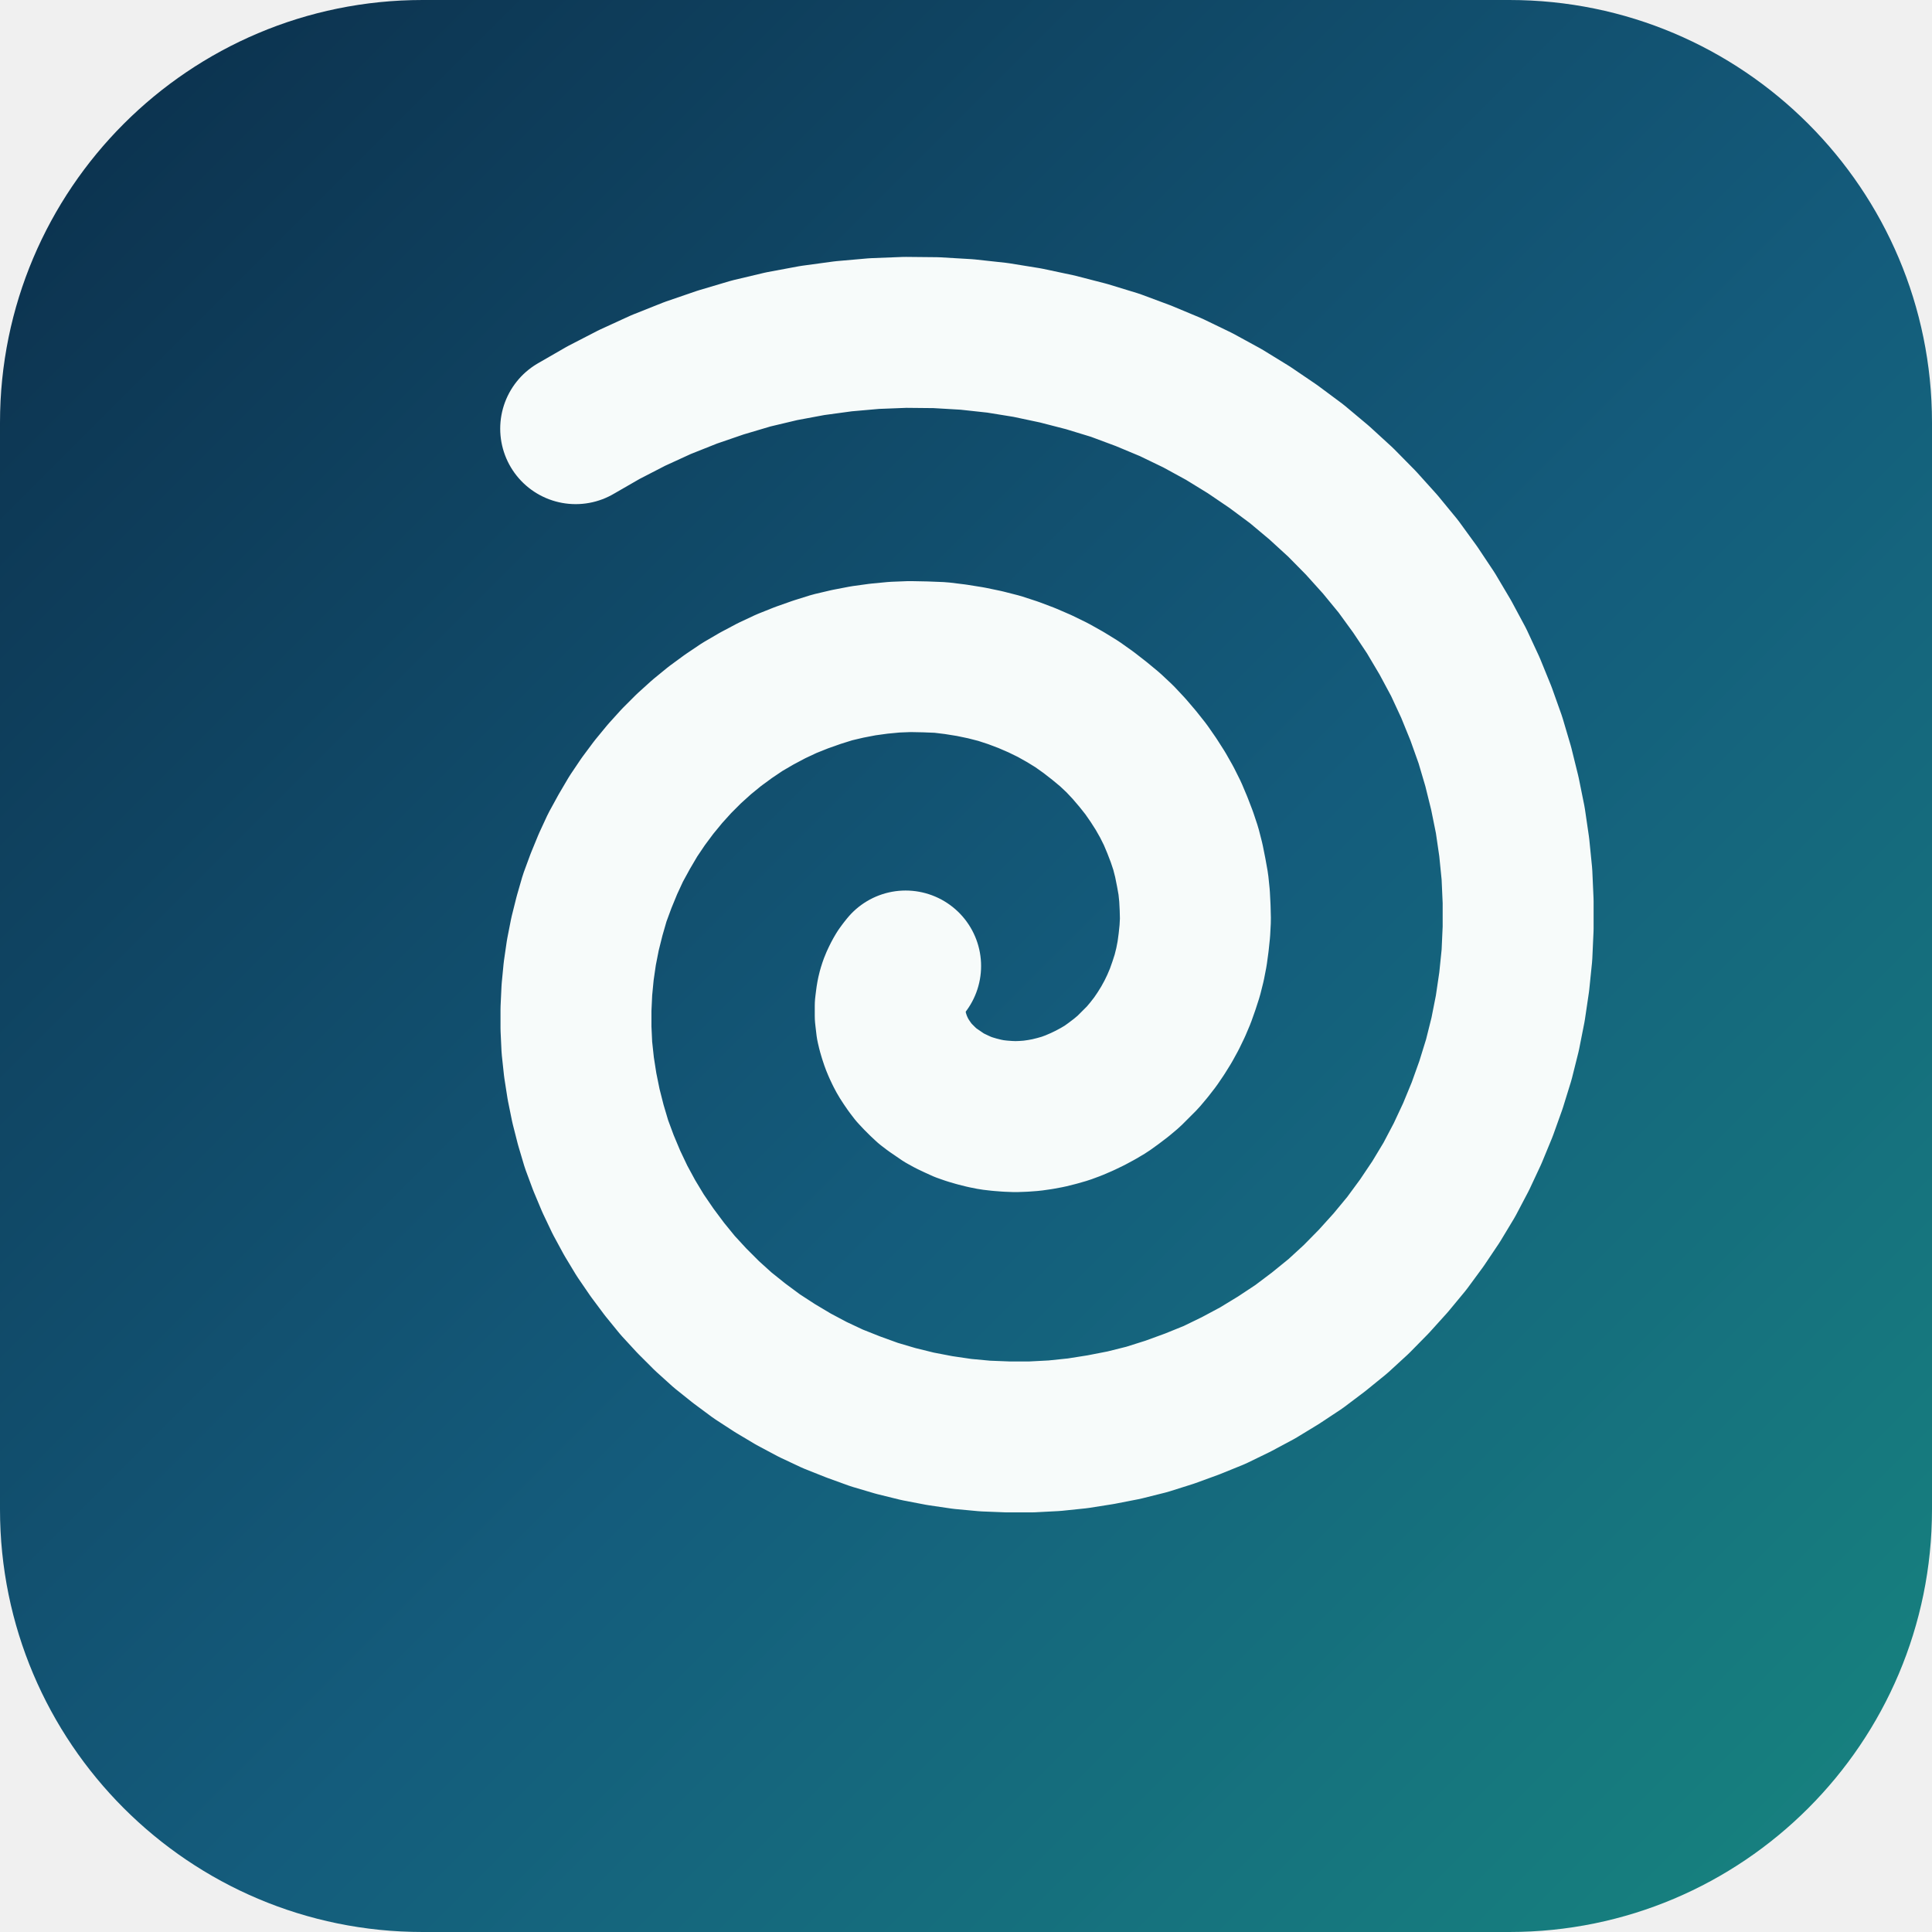
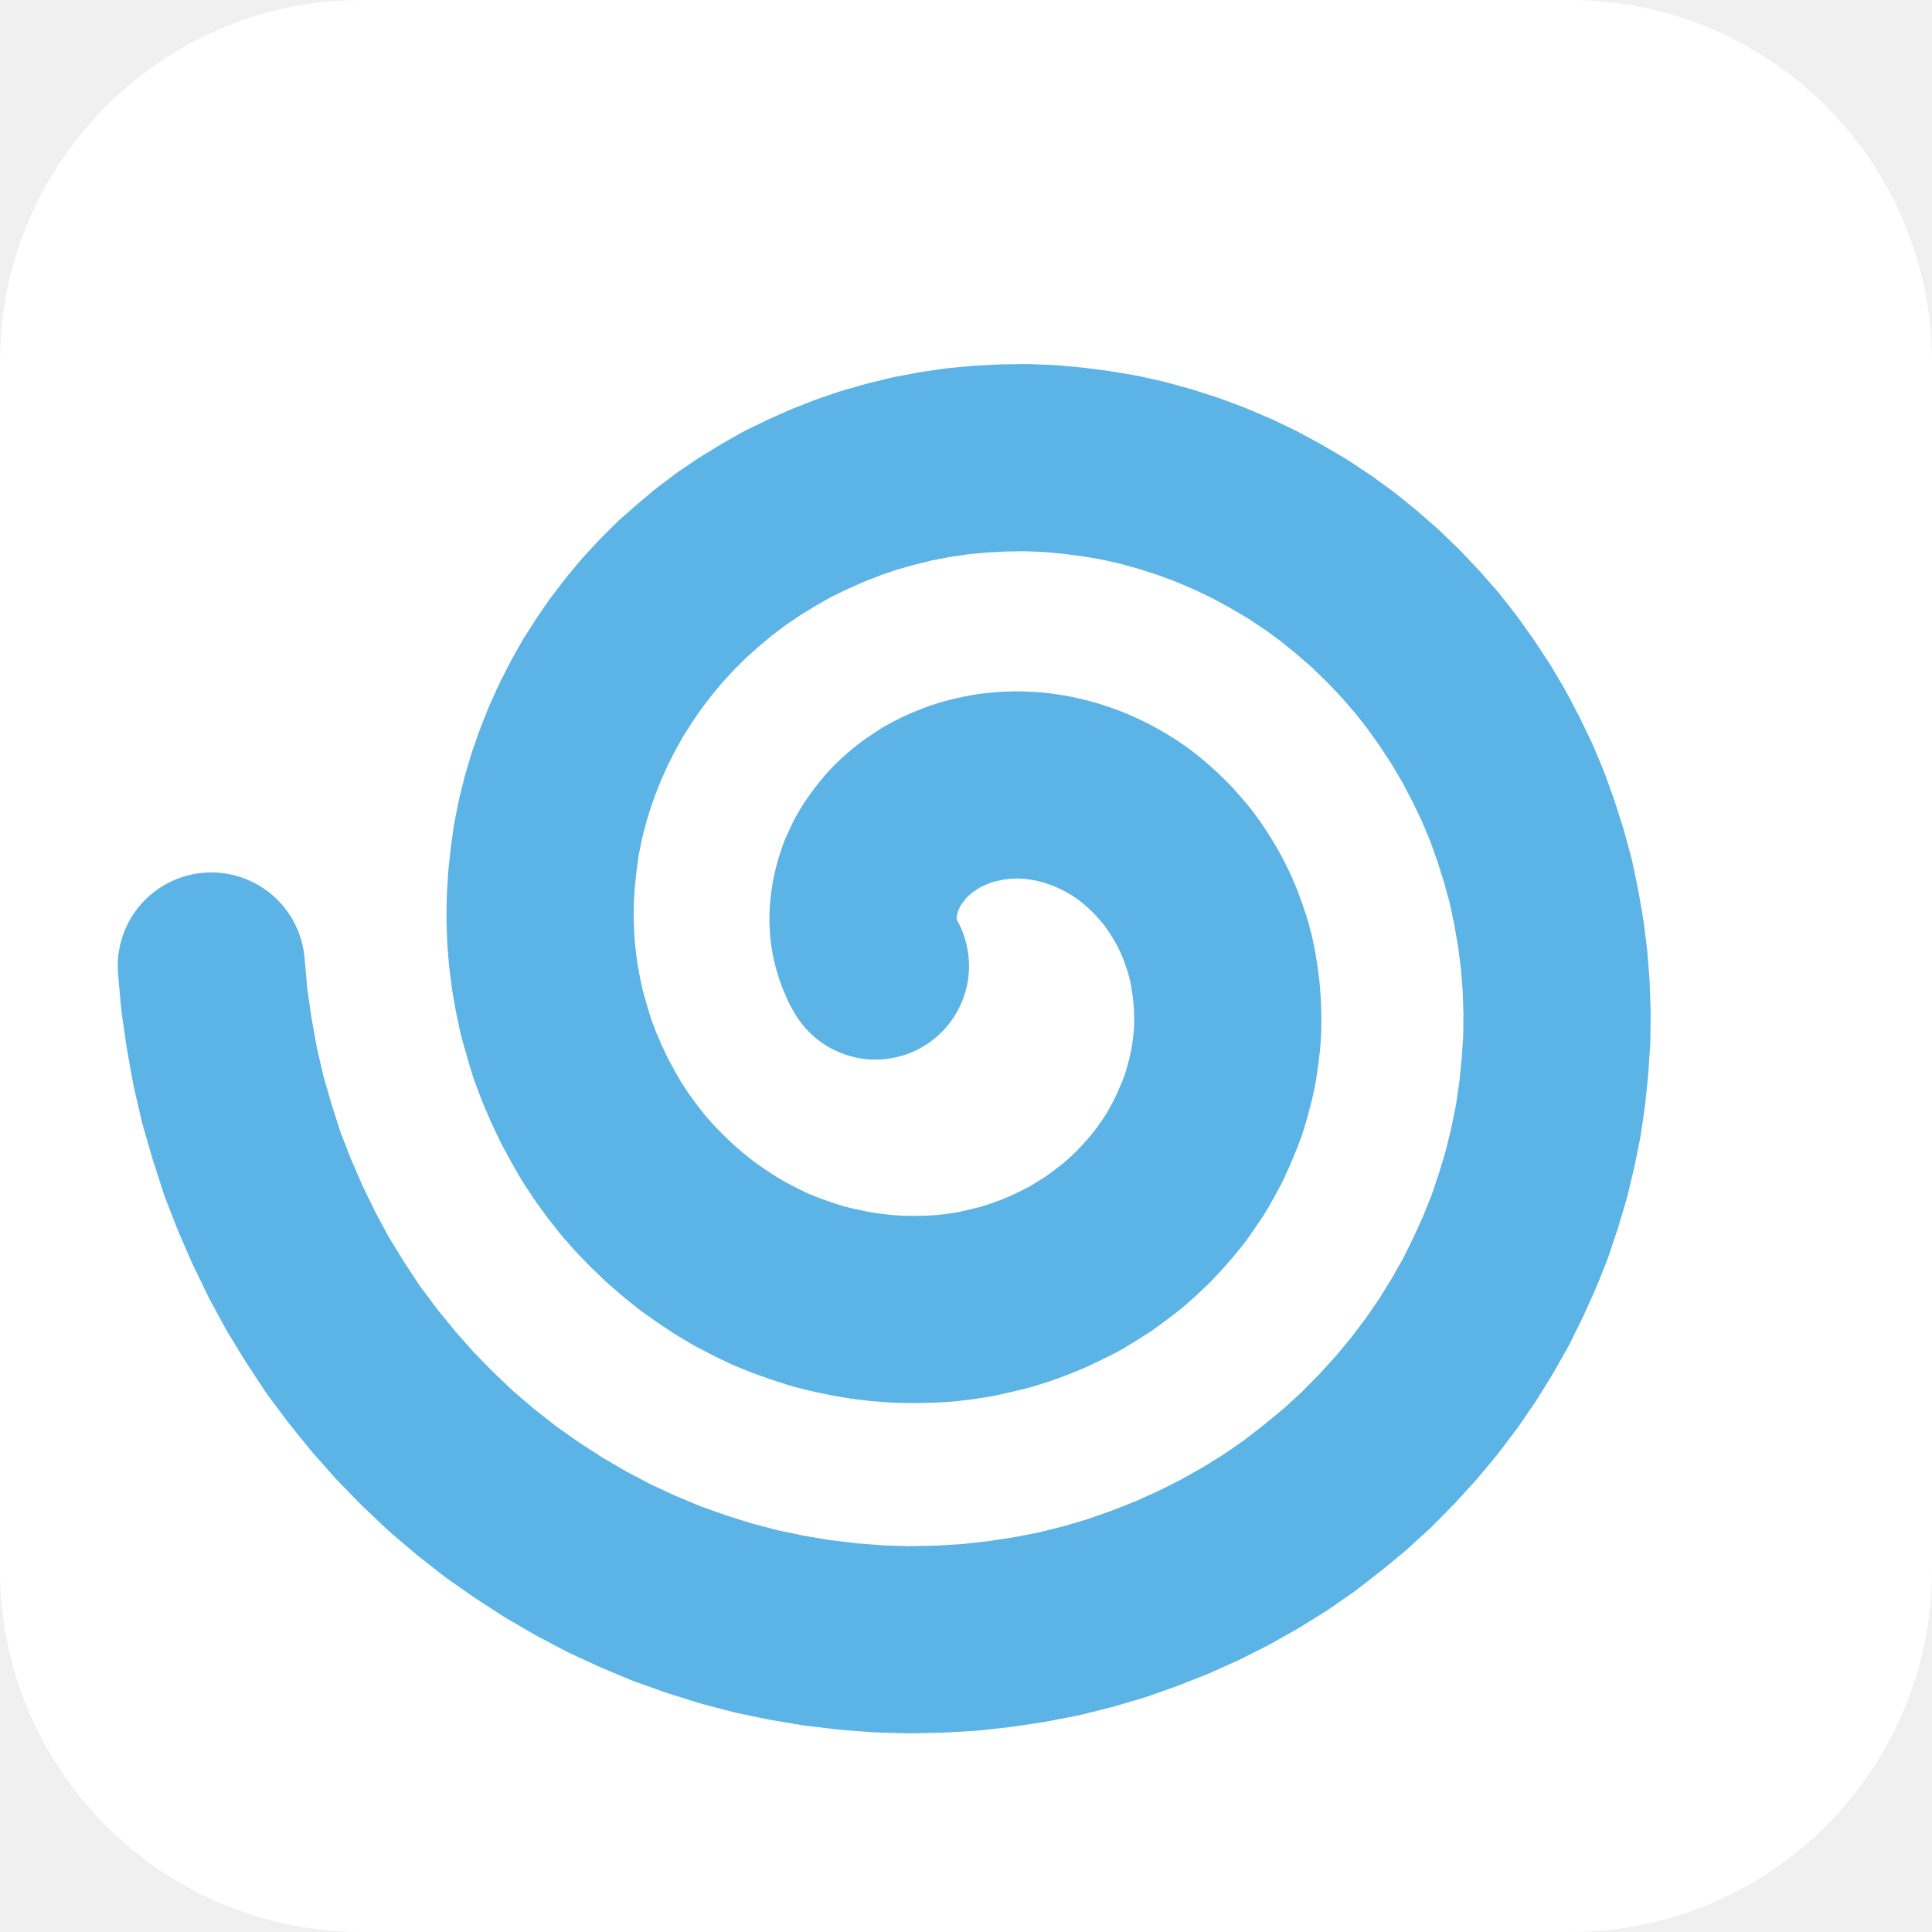
<svg xmlns="http://www.w3.org/2000/svg" viewBox="0 0 64 64">
-   <defs>
-     <linearGradient id="g" x1="0" y1="0" x2="1" y2="1">
-       <stop offset="0" stop-color="#0b2e4a" />
-       <stop offset="0.55" stop-color="#145c7c" />
-       <stop offset="1" stop-color="#17867f" />
-     </linearGradient>
-   </defs>
-   <rect width="64" height="64" rx="14" fill="url(#g)" />
-   <path d="M30.00 32.00 L29.92 32.10 L29.84 32.21 L29.77 32.33 L29.71 32.45 L29.65 32.58 L29.60 32.72 L29.56 32.86 L29.53 33.01 L29.51 33.16 L29.49 33.32 L29.49 33.48 L29.49 33.65 L29.51 33.82 L29.53 33.99 L29.57 34.16 L29.62 34.33 L29.68 34.51 L29.75 34.68 L29.83 34.85 L29.92 35.02 L30.03 35.19 L30.14 35.35 L30.27 35.52 L30.41 35.67 L30.56 35.82 L30.72 35.97 L30.89 36.10 L31.08 36.23 L31.27 36.36 L31.47 36.47 L31.68 36.57 L31.90 36.67 L32.13 36.75 L32.37 36.82 L32.61 36.88 L32.86 36.93 L33.12 36.96 L33.38 36.98 L33.64 36.99 L33.91 36.98 L34.18 36.96 L34.46 36.92 L34.73 36.87 L35.01 36.80 L35.29 36.72 L35.56 36.62 L35.84 36.50 L36.11 36.37 L36.37 36.23 L36.64 36.07 L36.89 35.89 L37.14 35.70 L37.39 35.49 L37.62 35.26 L37.85 35.03 L38.06 34.78 L38.27 34.51 L38.46 34.23 L38.64 33.94 L38.81 33.63 L38.96 33.32 L39.10 32.99 L39.22 32.65 L39.33 32.31 L39.42 31.95 L39.49 31.59 L39.54 31.22 L39.58 30.84 L39.60 30.46 L39.59 30.07 L39.57 29.68 L39.53 29.29 L39.46 28.90 L39.38 28.50 L39.28 28.11 L39.15 27.72 L39.00 27.33 L38.84 26.95 L38.65 26.57 L38.44 26.20 L38.21 25.84 L37.96 25.48 L37.69 25.14 L37.40 24.80 L37.10 24.48 L36.77 24.17 L36.42 23.88 L36.06 23.60 L35.68 23.33 L35.29 23.09 L34.88 22.86 L34.45 22.65 L34.01 22.46 L33.56 22.29 L33.10 22.14 L32.63 22.02 L32.15 21.92 L31.65 21.84 L31.16 21.78 L30.65 21.76 L30.14 21.75 L29.63 21.77 L29.11 21.82 L28.60 21.89 L28.08 21.99 L27.57 22.11 L27.06 22.27 L26.55 22.45 L26.05 22.65 L25.56 22.88 L25.07 23.14 L24.59 23.42 L24.13 23.73 L23.68 24.06 L23.24 24.42 L22.82 24.80 L22.41 25.21 L22.03 25.63 L21.66 26.08 L21.31 26.55 L20.98 27.04 L20.68 27.55 L20.39 28.08 L20.14 28.62 L19.91 29.18 L19.70 29.75 L19.53 30.34 L19.38 30.94 L19.26 31.55 L19.17 32.17 L19.11 32.79 L19.08 33.43 L19.08 34.06 L19.11 34.70 L19.18 35.35 L19.28 35.99 L19.41 36.63 L19.57 37.26 L19.76 37.90 L19.99 38.52 L20.25 39.14 L20.54 39.75 L20.86 40.34 L21.21 40.92 L21.60 41.49 L22.01 42.04 L22.45 42.58 L22.92 43.09 L23.42 43.59 L23.94 44.06 L24.49 44.50 L25.07 44.93 L25.67 45.32 L26.29 45.69 L26.93 46.03 L27.59 46.34 L28.27 46.61 L28.96 46.86 L29.67 47.07 L30.40 47.25 L31.13 47.39 L31.88 47.50 L32.63 47.57 L33.39 47.60 L34.16 47.60 L34.93 47.56 L35.70 47.48 L36.46 47.36 L37.23 47.21 L37.99 47.02 L38.75 46.78 L39.49 46.51 L40.23 46.21 L40.95 45.86 L41.66 45.48 L42.35 45.06 L43.03 44.61 L43.68 44.12 L44.32 43.60 L44.93 43.04 L45.51 42.45 L46.07 41.83 L46.60 41.19 L47.10 40.51 L47.57 39.81 L48.01 39.08 L48.41 38.32 L48.77 37.55 L49.10 36.75 L49.39 35.94 L49.65 35.10 L49.86 34.26 L50.03 33.40 L50.16 32.52 L50.25 31.64 L50.29 30.75 L50.29 29.86 L50.25 28.96 L50.16 28.06 L50.03 27.17 L49.85 26.28 L49.63 25.39 L49.37 24.51 L49.06 23.64 L48.71 22.78 L48.32 21.94 L47.88 21.12 L47.40 20.31 L46.88 19.53 L46.32 18.76 L45.72 18.03 L45.08 17.32 L44.41 16.64 L43.70 15.99 L42.96 15.37 L42.18 14.79 L41.37 14.24 L40.54 13.73 L39.68 13.26 L38.79 12.83 L37.88 12.45 L36.94 12.10 L35.99 11.81 L35.02 11.56 L34.03 11.35 L33.04 11.19 L32.03 11.08 L31.01 11.02 L29.99 11.01 L28.96 11.05 L27.94 11.14 L26.91 11.28 L25.89 11.47 L24.88 11.71 L23.87 12.01 L22.88 12.35 L21.90 12.74 L20.94 13.18 L19.99 13.67 L19.07 14.20" fill="none" stroke="#f7fbfa" stroke-width="5" stroke-linecap="round" stroke-linejoin="round" />
+   <rect width="64" height="64" rx="12" fill="#ffffff" />
+   <path d="M29.00,32.00 L28.92,31.86 L28.86,31.72 L28.79,31.56 L28.74,31.41 L28.69,31.24 L28.65,31.07 L28.62,30.90 L28.60,30.72 L28.59,30.54 L28.59,30.35 L28.60,30.16 L28.62,29.97 L28.65,29.78 L28.69,29.58 L28.74,29.38 L28.80,29.19 L28.87,28.99 L28.96,28.80 L29.05,28.60 L29.16,28.41 L29.28,28.22 L29.41,28.04 L29.55,27.86 L29.70,27.68 L29.86,27.51 L30.03,27.35 L30.22,27.19 L30.41,27.04 L30.62,26.90 L30.83,26.76 L31.05,26.64 L31.29,26.52 L31.53,26.42 L31.78,26.32 L32.03,26.24 L32.30,26.17 L32.57,26.11 L32.84,26.06 L33.12,26.03 L33.41,26.01 L33.70,26.00 L33.99,26.01 L34.29,26.03 L34.58,26.07 L34.88,26.12 L35.18,26.19 L35.48,26.27 L35.78,26.37 L36.08,26.48 L36.37,26.61 L36.66,26.75 L36.95,26.91 L37.23,27.08 L37.51,27.27 L37.78,27.48 L38.04,27.70 L38.29,27.93 L38.54,28.18 L38.77,28.44 L39.00,28.71 L39.21,29.00 L39.41,29.30 L39.60,29.61 L39.78,29.94 L39.94,30.27 L40.09,30.62 L40.22,30.98 L40.34,31.34 L40.44,31.71 L40.52,32.10 L40.58,32.48 L40.63,32.88 L40.66,33.28 L40.67,33.68 L40.67,34.09 L40.64,34.50 L40.59,34.91 L40.53,35.32 L40.44,35.73 L40.33,36.15 L40.21,36.56 L40.06,36.96 L39.89,37.36 L39.71,37.76 L39.50,38.15 L39.28,38.54 L39.03,38.91 L38.77,39.28 L38.48,39.64 L38.18,39.98 L37.86,40.32 L37.52,40.64 L37.17,40.95 L36.79,41.24 L36.41,41.52 L36.00,41.78 L35.59,42.03 L35.15,42.25 L34.71,42.46 L34.25,42.65 L33.78,42.82 L33.30,42.97 L32.81,43.09 L32.32,43.20 L31.81,43.28 L31.30,43.34 L30.78,43.37 L30.26,43.38 L29.73,43.37 L29.20,43.33 L28.67,43.27 L28.14,43.18 L27.61,43.07 L27.09,42.94 L26.56,42.77 L26.05,42.59 L25.53,42.38 L25.03,42.14 L24.53,41.88 L24.04,41.59 L23.57,41.28 L23.10,40.95 L22.65,40.59 L22.21,40.21 L21.79,39.81 L21.38,39.39 L20.99,38.95 L20.62,38.48 L20.27,38.00 L19.94,37.50 L19.64,36.98 L19.35,36.44 L19.09,35.89 L18.85,35.33 L18.63,34.75 L18.45,34.15 L18.28,33.55 L18.15,32.94 L18.04,32.31 L17.96,31.68 L17.91,31.05 L17.89,30.40 L17.90,29.76 L17.94,29.11 L18.01,28.46 L18.10,27.81 L18.23,27.16 L18.39,26.52 L18.58,25.88 L18.80,25.25 L19.05,24.62 L19.33,24.00 L19.64,23.39 L19.97,22.80 L20.34,22.22 L20.73,21.65 L21.16,21.09 L21.60,20.56 L22.08,20.04 L22.58,19.54 L23.11,19.07 L23.66,18.61 L24.23,18.18 L24.82,17.78 L25.44,17.40 L26.07,17.04 L26.73,16.72 L27.40,16.42 L28.09,16.15 L28.79,15.91 L29.50,15.71 L30.23,15.53 L30.97,15.39 L31.72,15.28 L32.47,15.21 L33.23,15.17 L34.00,15.16 L34.77,15.19 L35.54,15.26 L36.31,15.36 L37.08,15.49 L37.84,15.66 L38.60,15.87 L39.35,16.11 L40.10,16.39 L40.83,16.70 L41.56,17.05 L42.26,17.43 L42.96,17.84 L43.64,18.29 L44.30,18.77 L44.93,19.28 L45.55,19.82 L46.15,20.40 L46.72,21.00 L47.27,21.63 L47.78,22.28 L48.27,22.97 L48.73,23.67 L49.16,24.40 L49.56,25.16 L49.93,25.93 L50.26,26.72 L50.55,27.53 L50.81,28.35 L51.04,29.19 L51.22,30.05 L51.37,30.91 L51.48,31.78 L51.55,32.66 L51.58,33.55 L51.57,34.44 L51.51,35.33 L51.42,36.22 L51.29,37.11 L51.11,38.00 L50.90,38.88 L50.64,39.75 L50.35,40.62 L50.01,41.47 L49.63,42.31 L49.22,43.14 L48.76,43.95 L48.27,44.74 L47.74,45.51 L47.17,46.26 L46.57,46.98 L45.93,47.68 L45.26,48.36 L44.56,49.00 L43.82,49.61 L43.06,50.20 L42.27,50.75 L41.45,51.26 L40.60,51.74 L39.73,52.18 L38.84,52.58 L37.93,52.94 L37.00,53.27 L36.05,53.55 L35.09,53.79 L34.11,53.98 L33.12,54.13 L32.13,54.24 L31.12,54.30 L30.11,54.32 L29.10,54.29 L28.08,54.21 L27.07,54.09 L26.06,53.92 L25.05,53.71 L24.06,53.45 L23.07,53.14 L22.09,52.79 L21.13,52.39 L20.18,51.95 L19.25,51.46 L18.34,50.93 L17.46,50.36 L16.59,49.75 L15.75,49.09 L14.94,48.40 L14.16,47.66 L13.41,46.89 L12.70,46.09 L12.02,45.25 L11.37,44.38 L10.77,43.47 L10.20,42.54 L9.68,41.58 L9.20,40.59 L8.76,39.58 L8.36,38.55 L8.02,37.49 L7.71,36.42 L7.46,35.34 L7.26,34.23 L7.10,33.12 L7.00,32.00" fill="none" stroke="#5bb4e5" stroke-width="6.2" stroke-linecap="round" stroke-linejoin="round" />
</svg>
